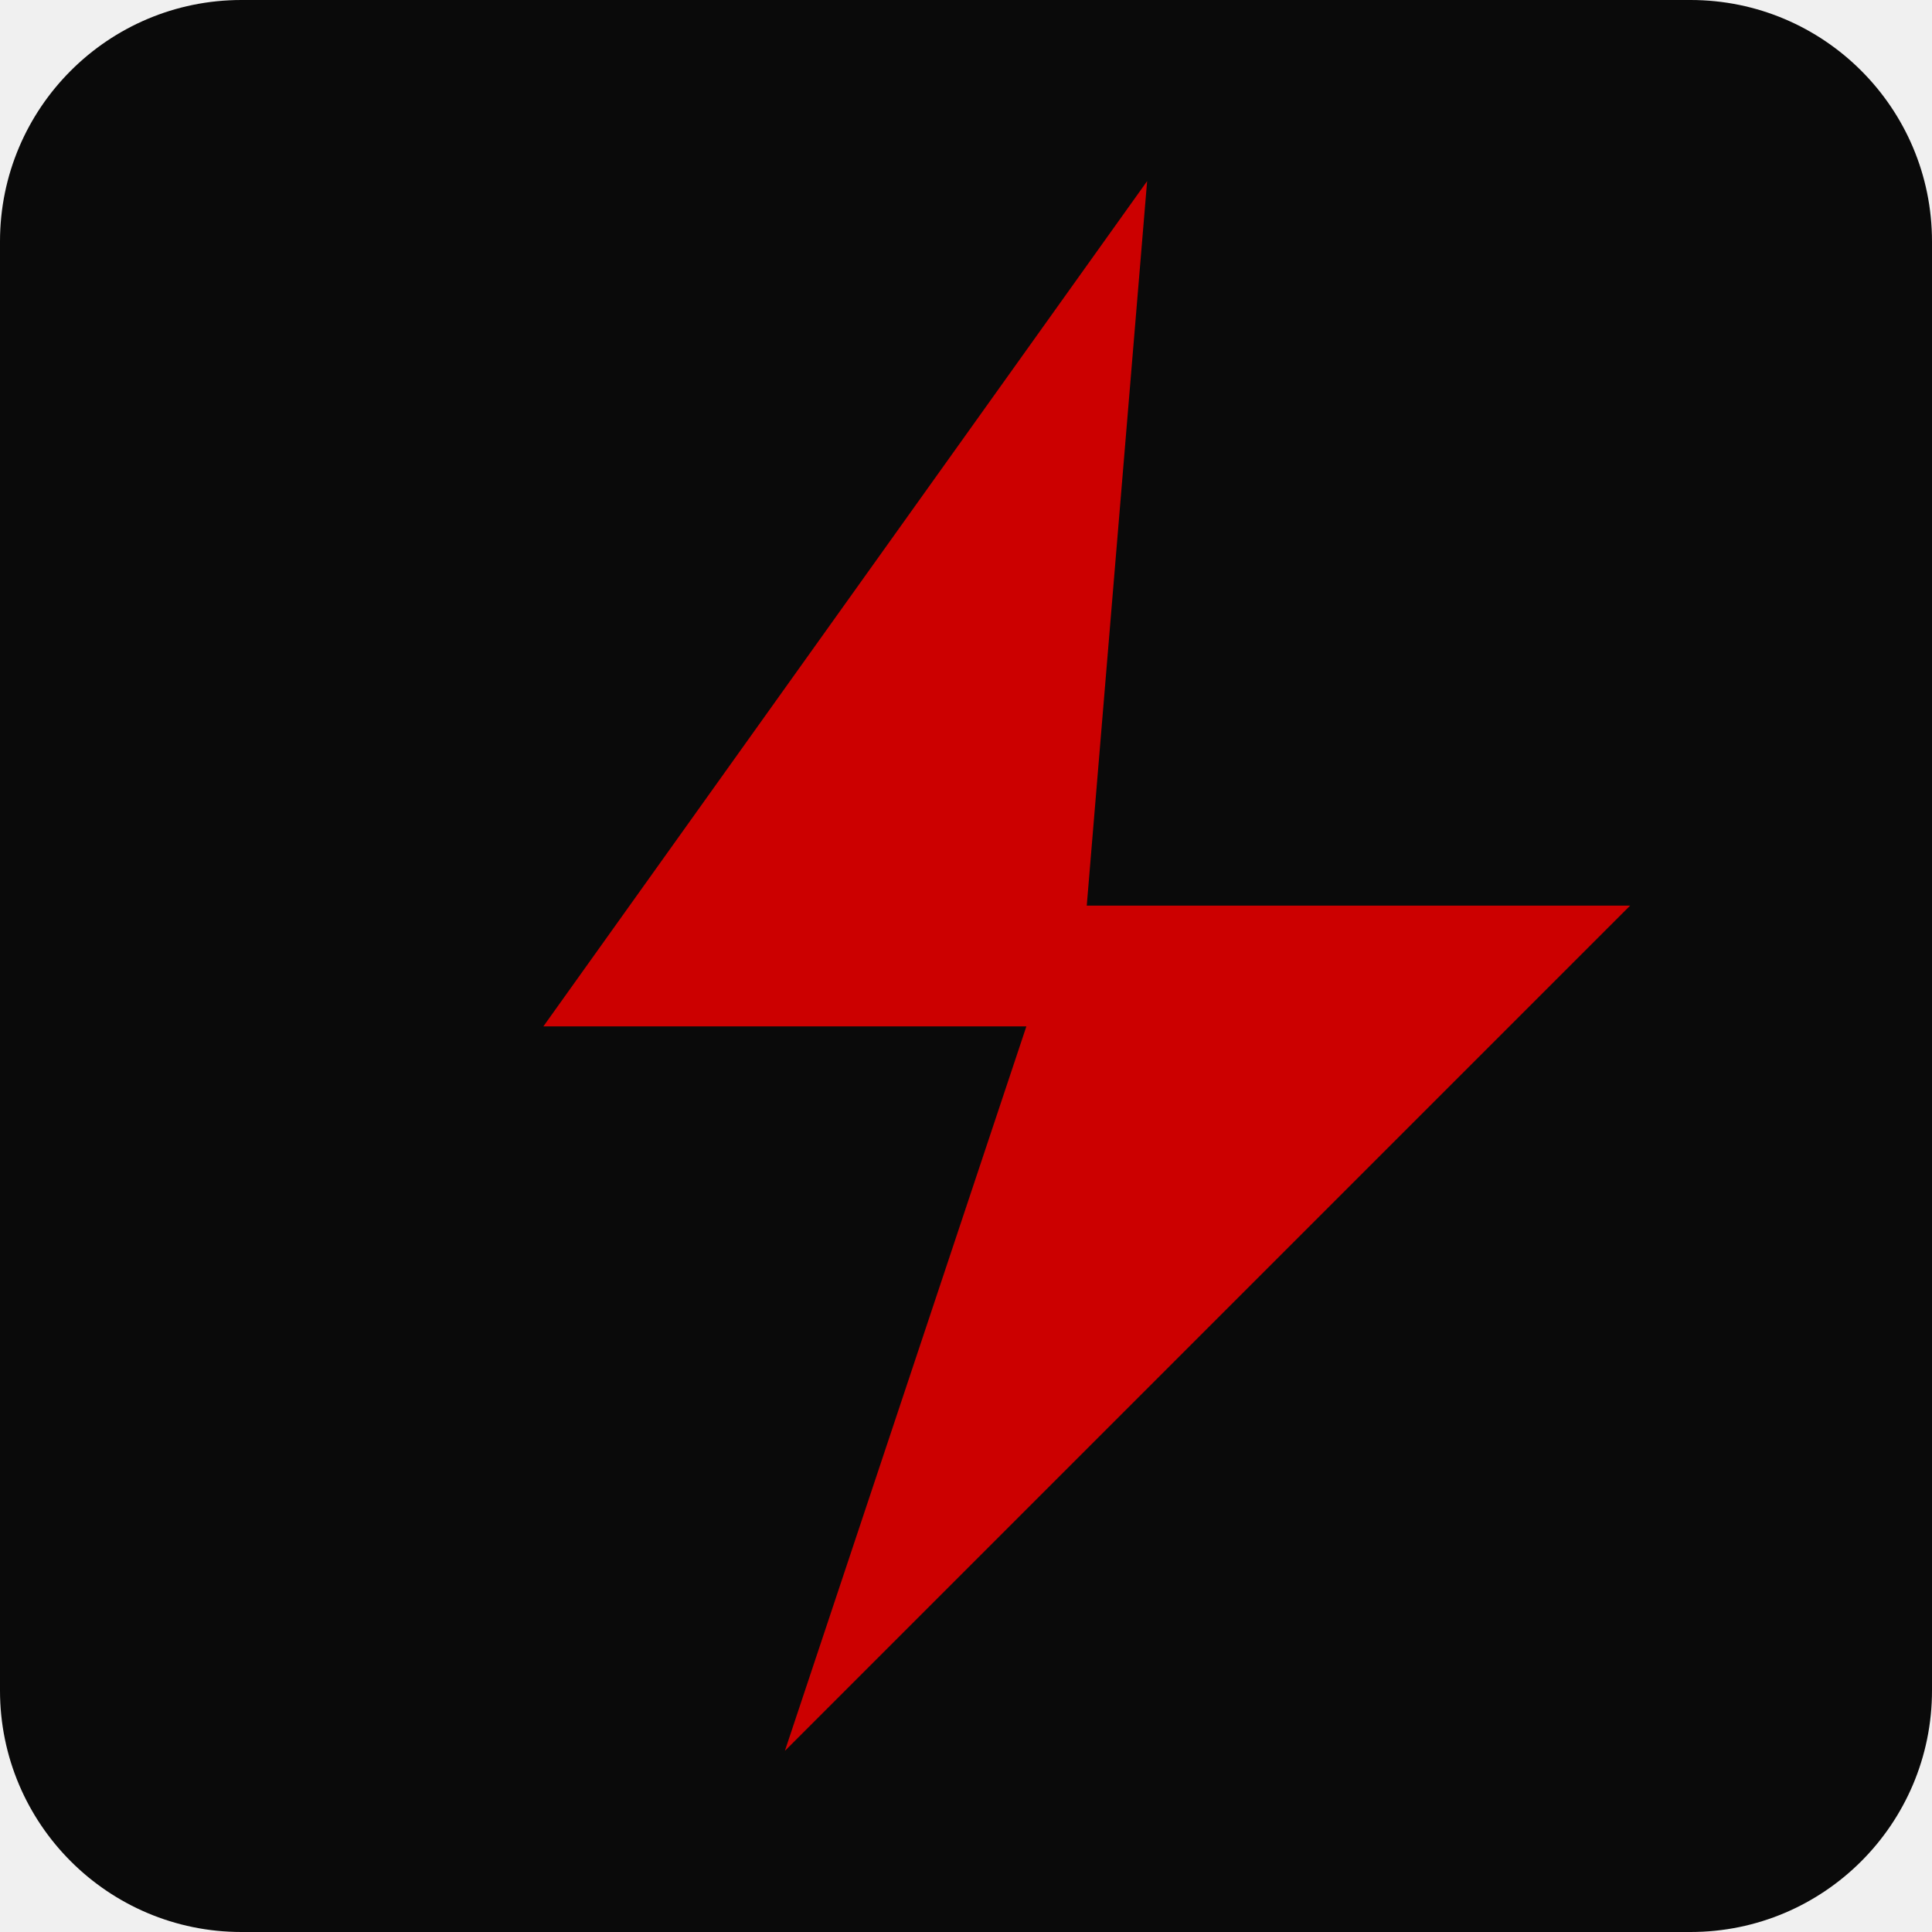
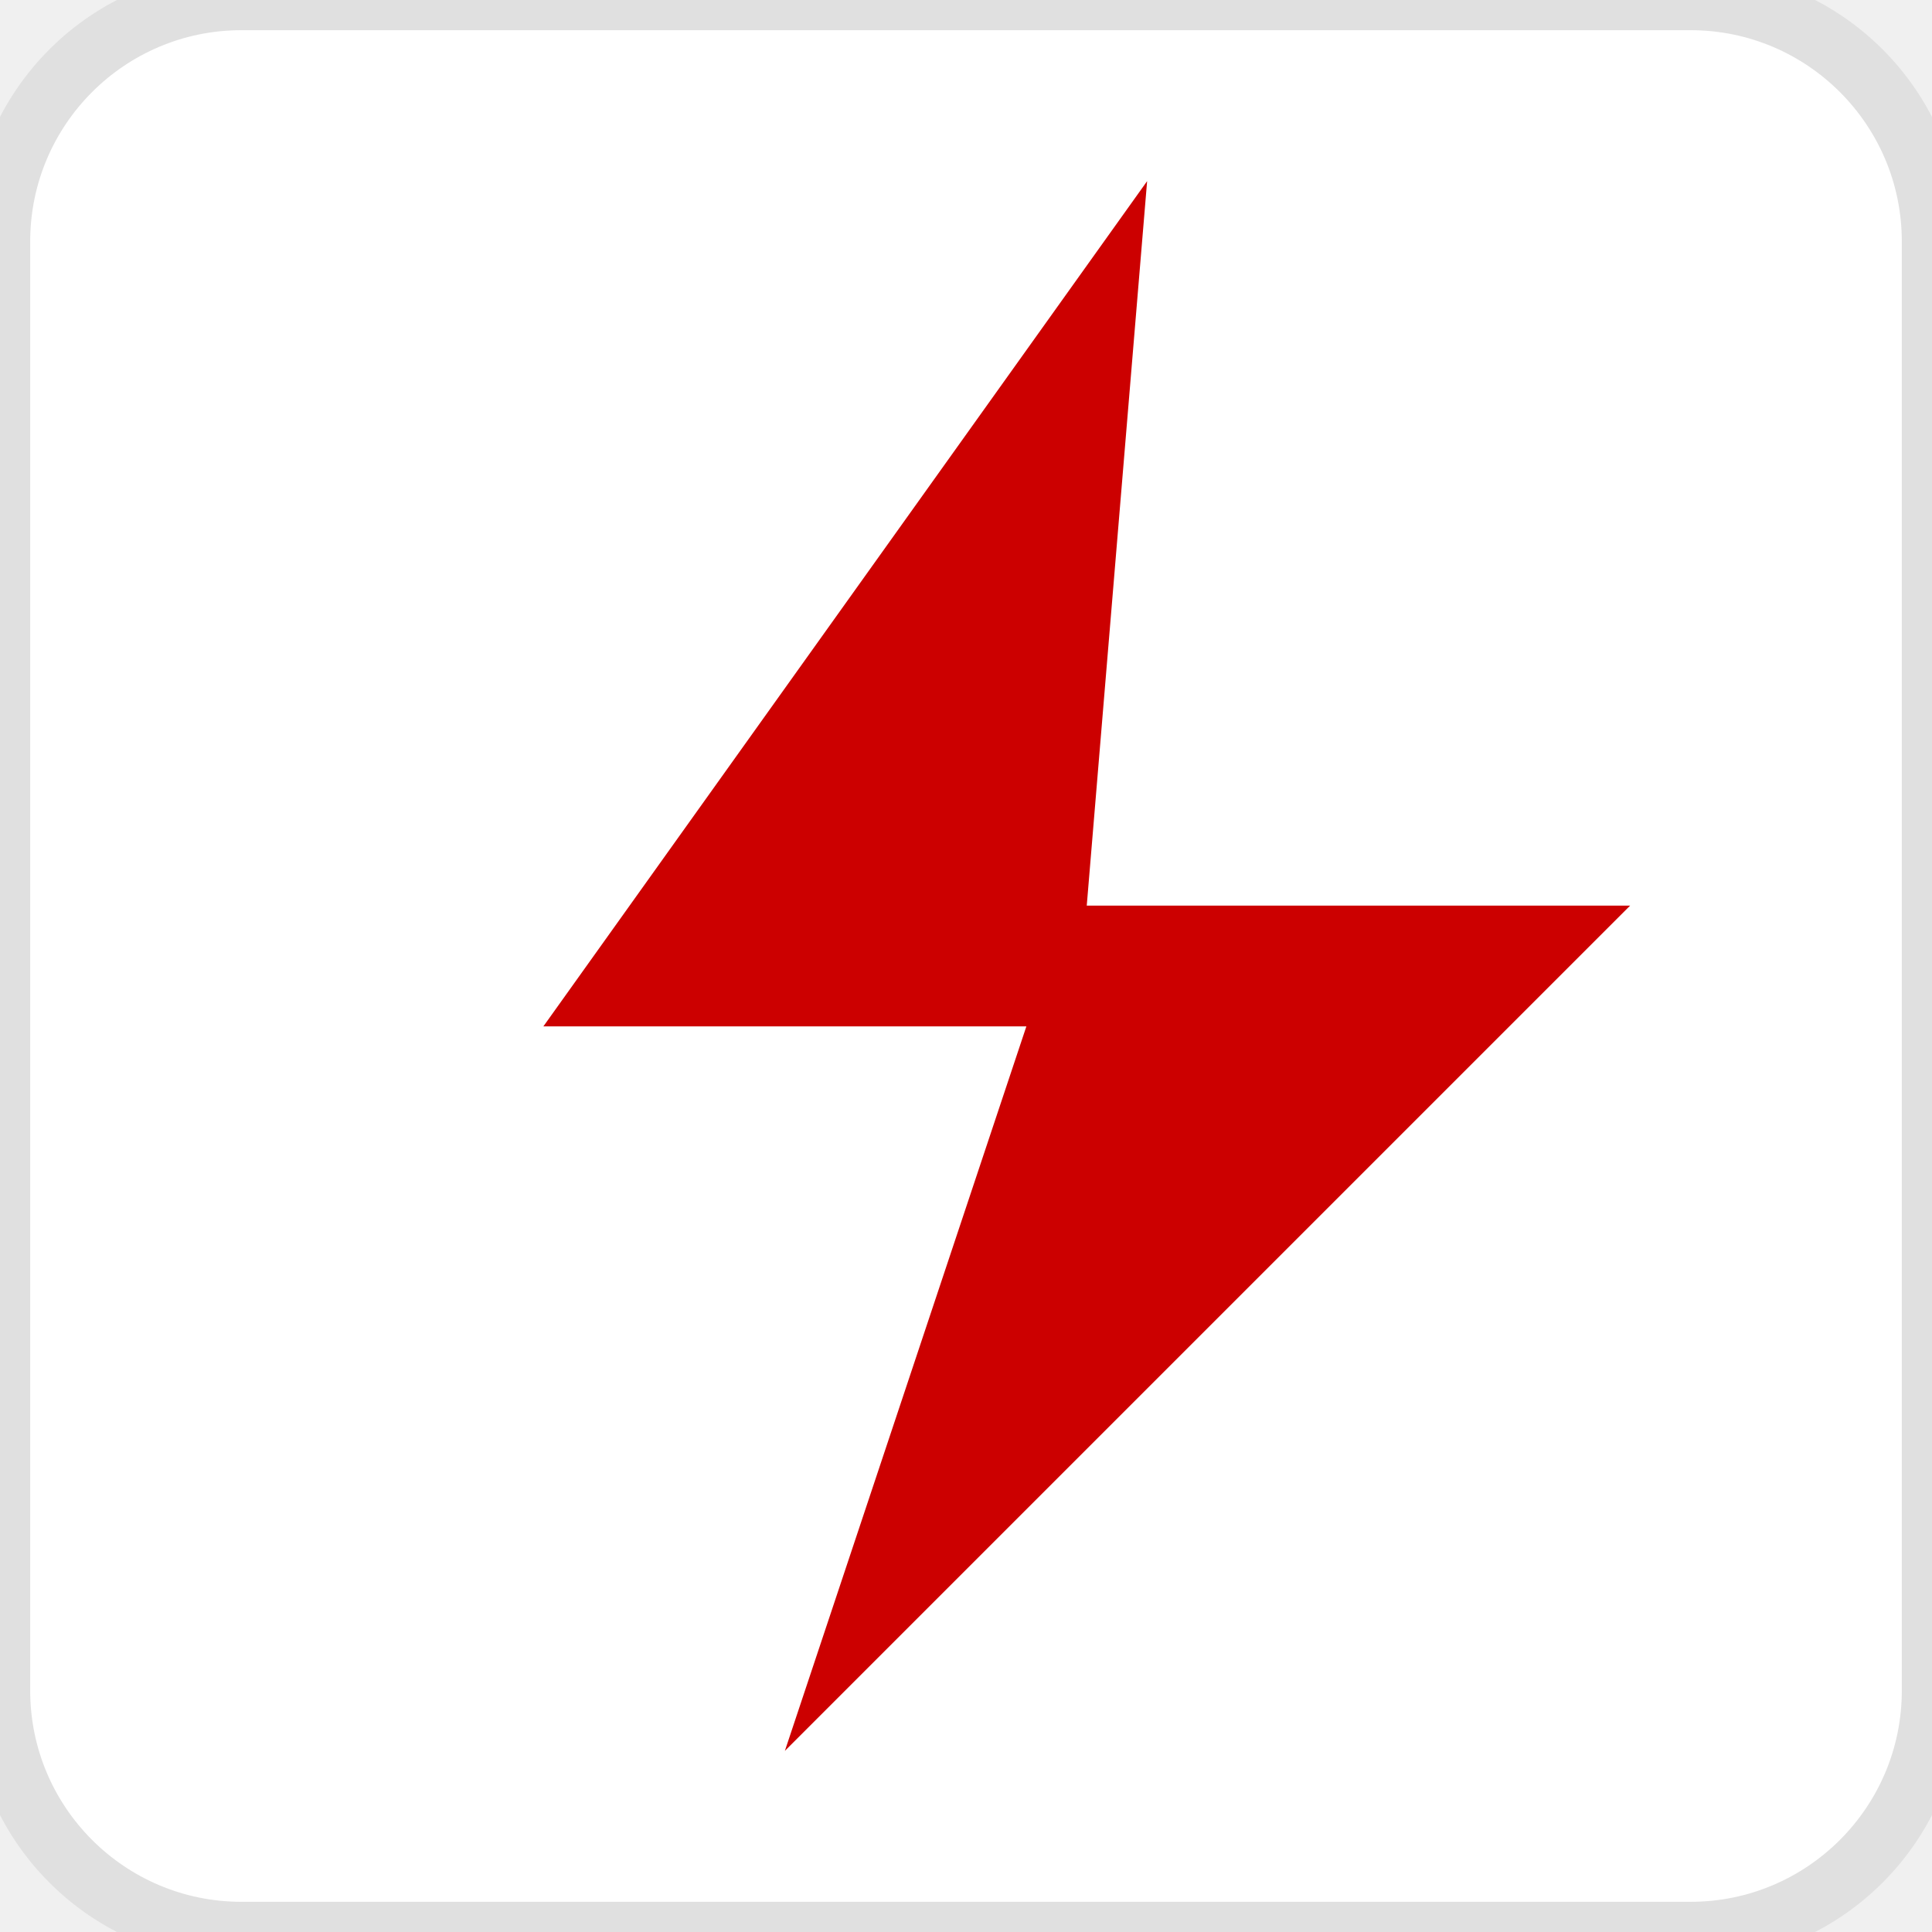
<svg xmlns="http://www.w3.org/2000/svg" width="32" height="32" viewBox="0 0 32 32" fill="none">
-   <rect width="32" height="32" rx="4" fill="#0A0A0A" />
+   <rect width="32" height="32" rx="4" fill="#FFFFFF" stroke="#E0E0E0" stroke-width="1" />
  <path d="M19 3L9 17h8L13 29l14-14h-9L19 3z" fill="#CC0000" />
</svg>
